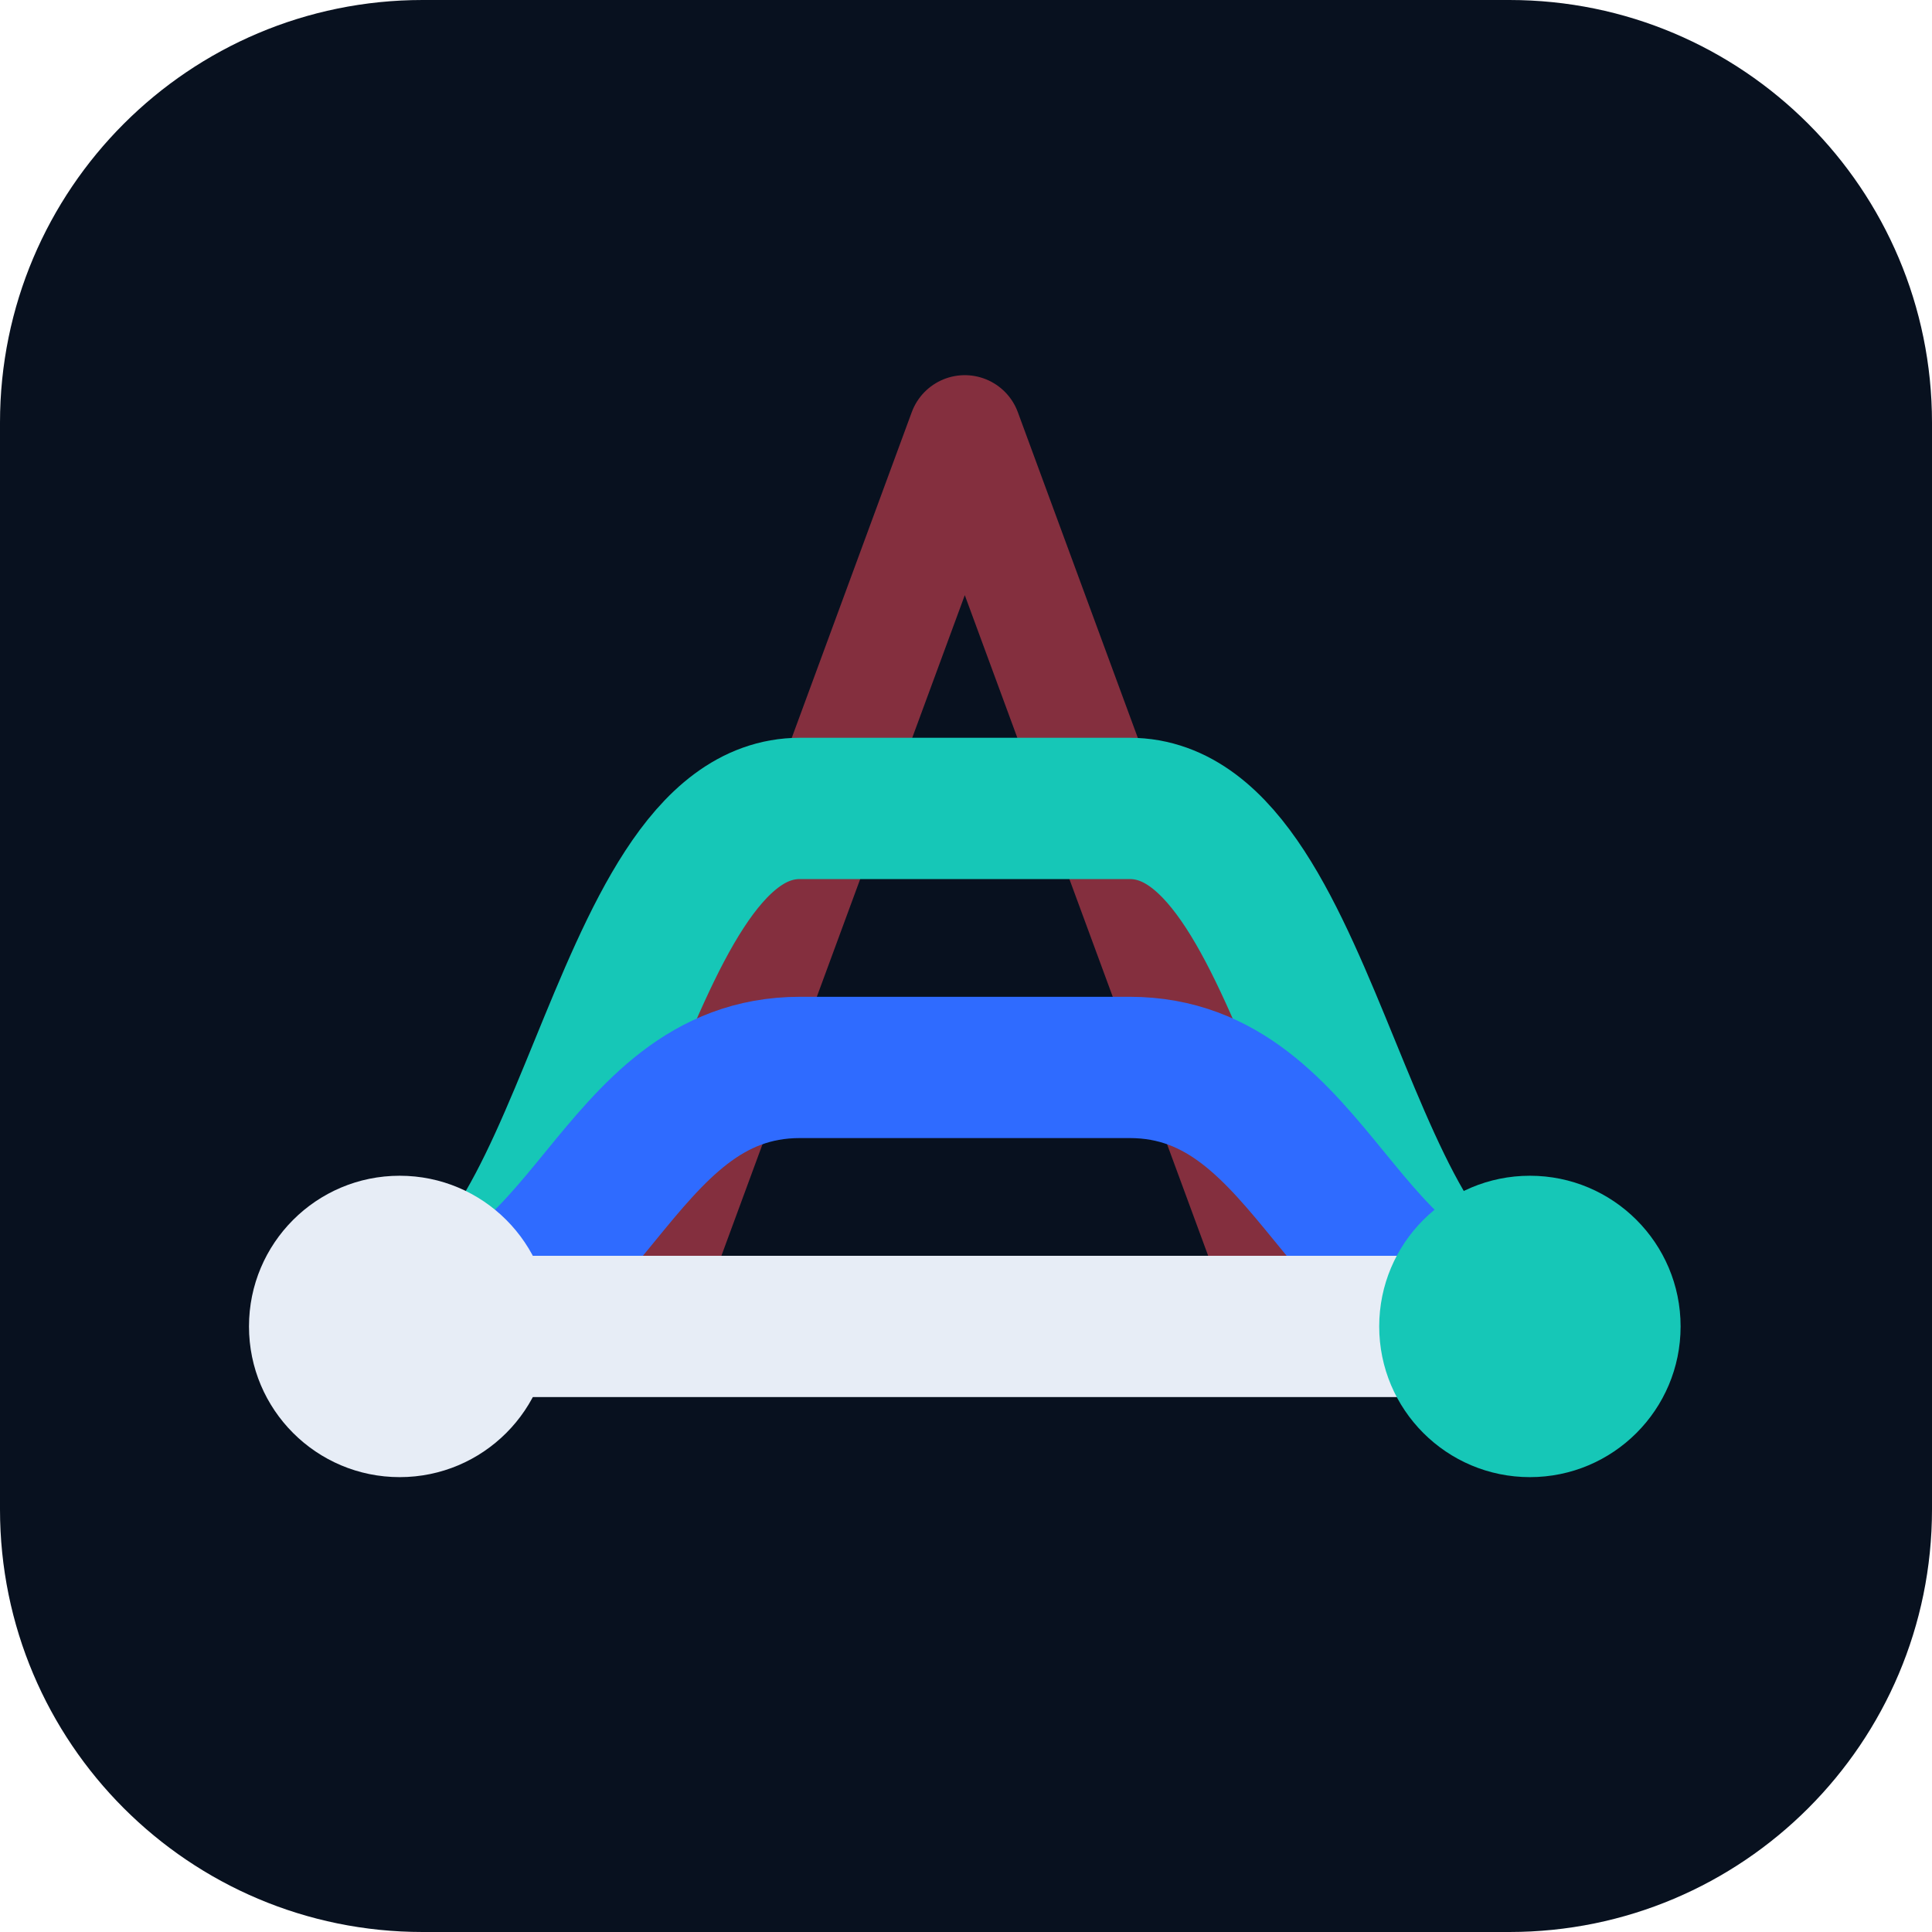
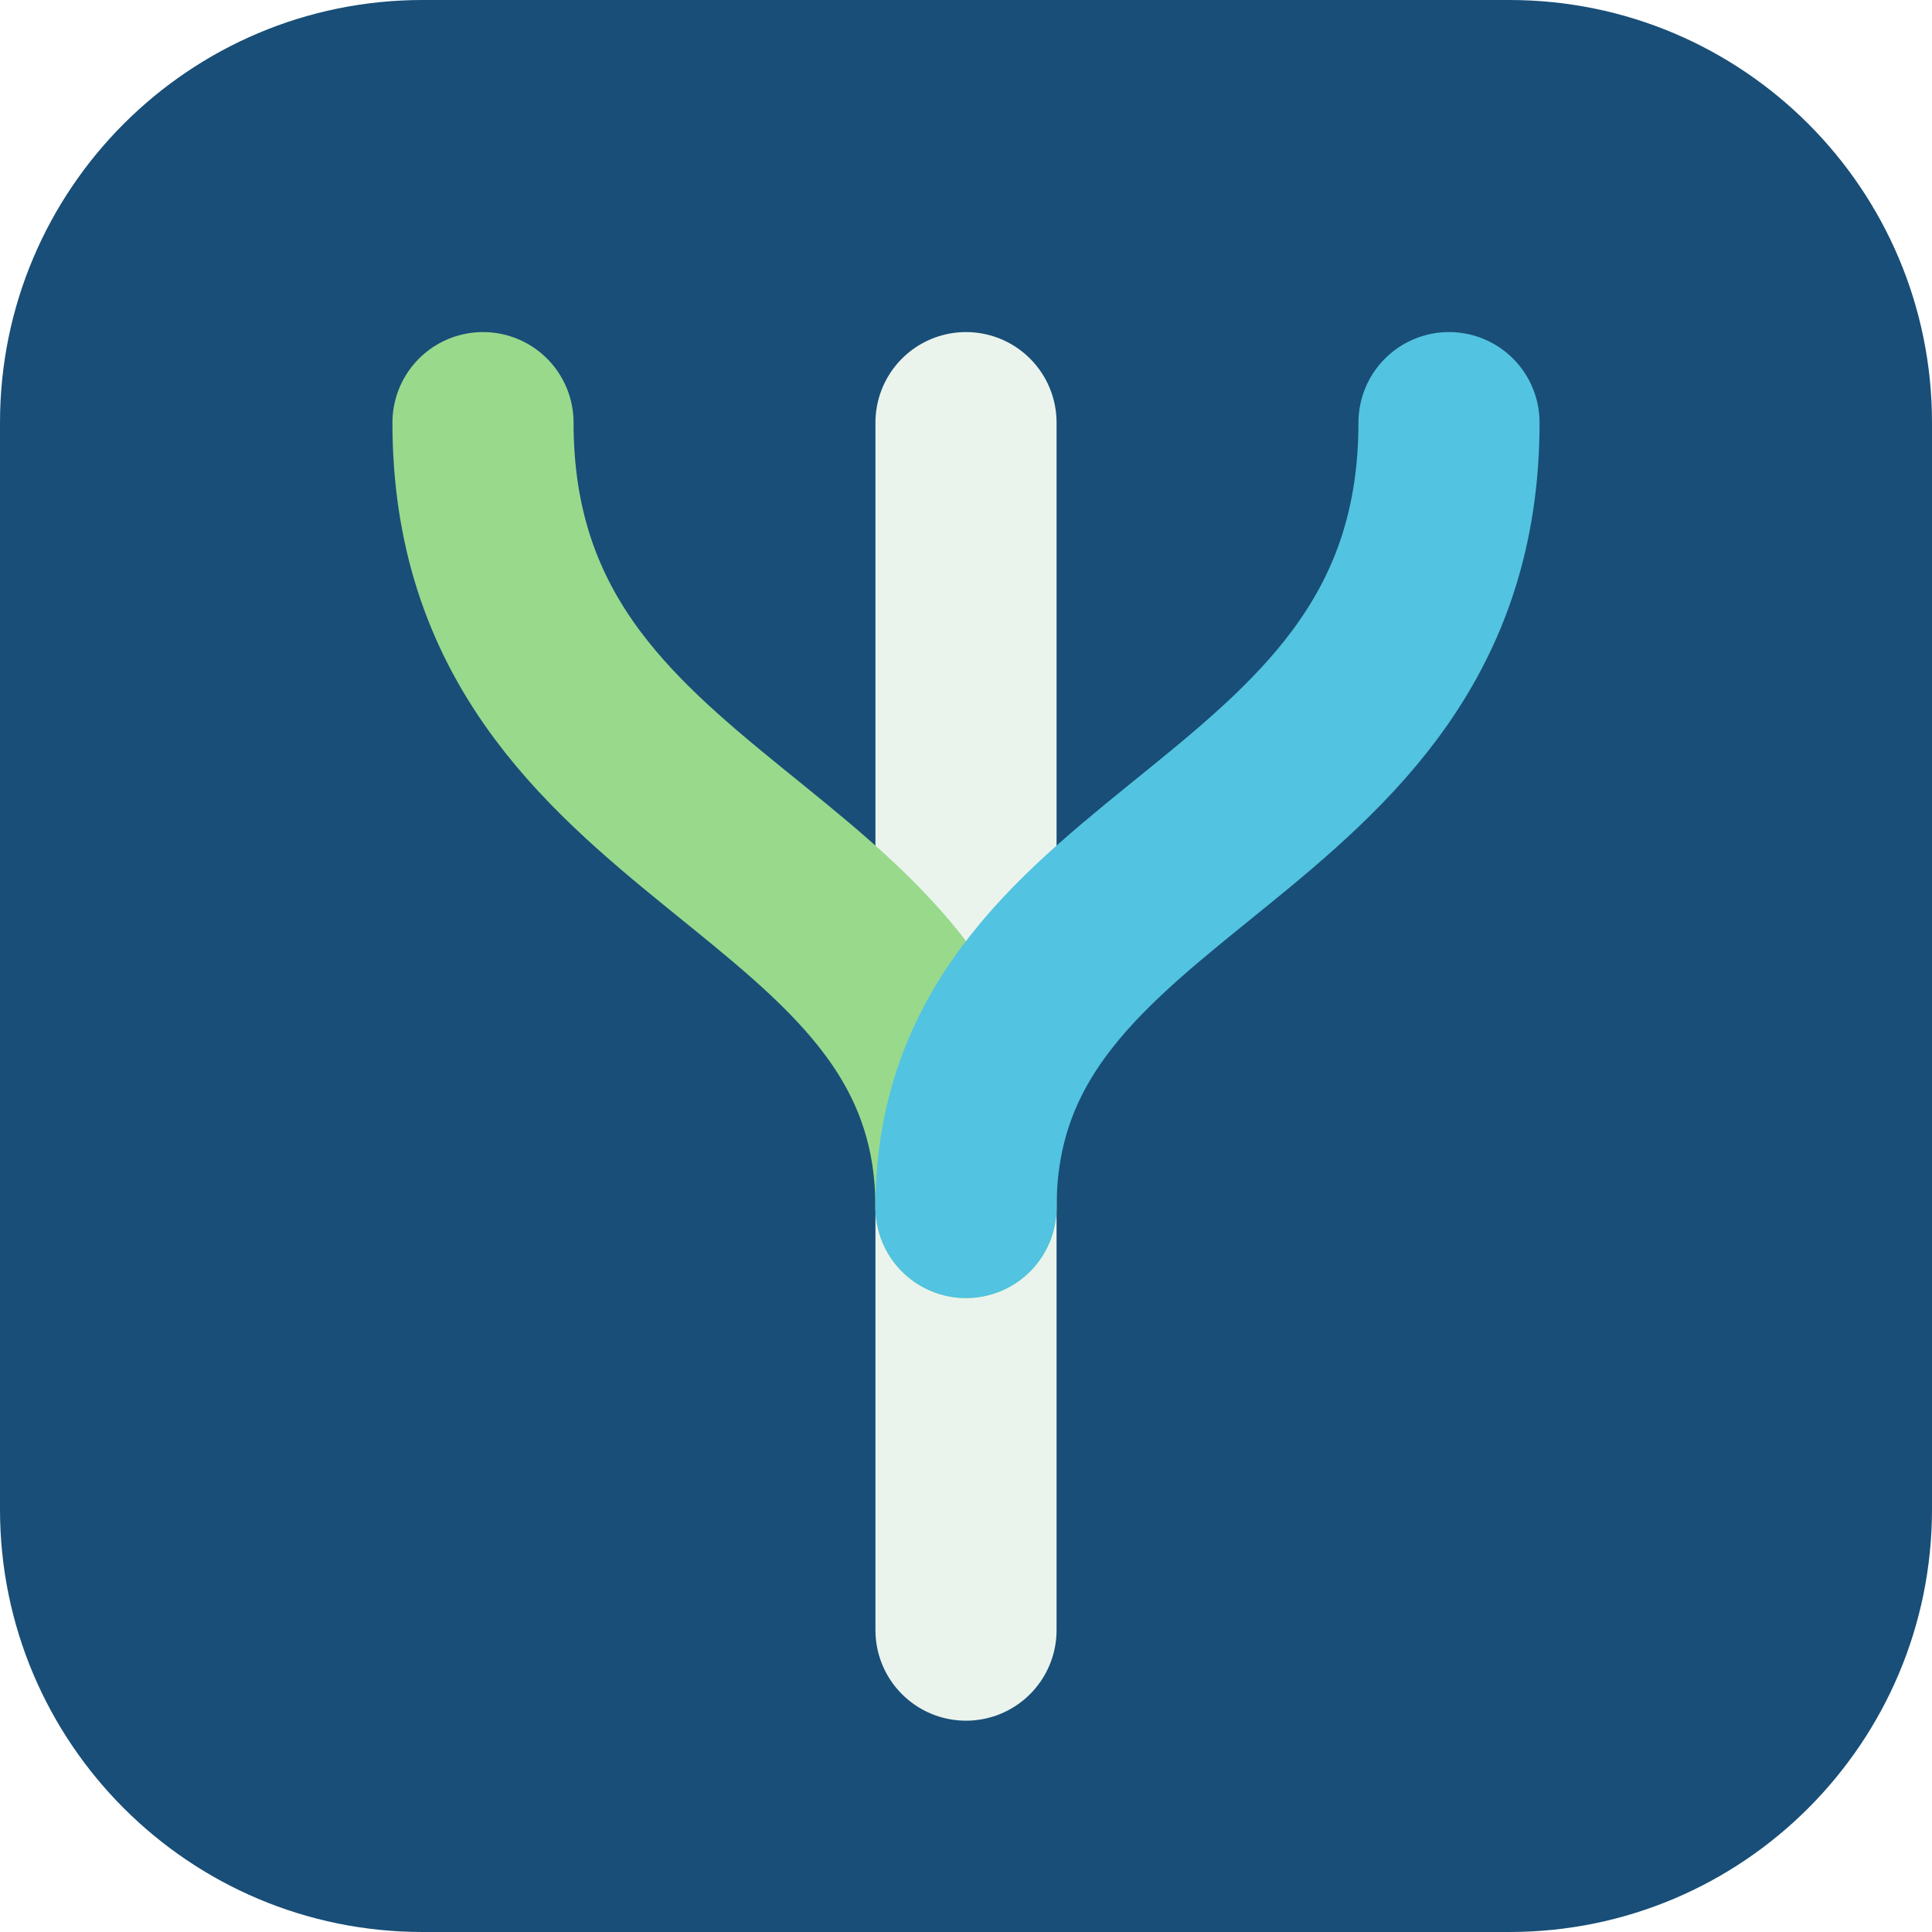
- <svg xmlns="http://www.w3.org/2000/svg" viewBox="0 0 32 32" fill="none" stroke-linecap="round" stroke-linejoin="round" stroke-width="3">
-   <rect width="32" height="32" rx="7" fill="#08111F" />
-   <g transform="translate(3.5 3.25) scale(.78)">
-     <path d="M9 24 16 5l7 19" stroke="#FF4D5E" stroke-width="2.4" opacity=".5" />
-     <path d="M4 24c4 0 4.5-11 8.5-11h7c4 0 4.5 11 8.5 11" stroke="#16C7B7" />
-     <path d="M4 24c4 0 4.5-5.5 8.5-5.5h7c4 0 4.5 5.5 8.5 5.5" stroke="#2F6BFF" />
-     <path d="M4 24h24" stroke="#E7EDF6" />
-     <circle cx="4" cy="24" r="3.2" fill="#E7EDF6" />
-     <circle cx="28" cy="24" r="3.2" fill="#16C7B7" />
-   </g>
+ <svg xmlns="http://www.w3.org/2000/svg" viewBox="0 0 32 32" fill="none" stroke-linecap="round" stroke-width="3">
+   <rect width="32" height="32" rx="7" fill="#184E77" />
+   <path d="M16 27v-7M16 20V7" stroke="#EAF4EC" />
+   <path d="M16 20c0-6-8-6-8-13" stroke="#99D98C" />
+   <path d="M16 20c0-6 8-6 8-13" stroke="#52C3E0" />
</svg>
